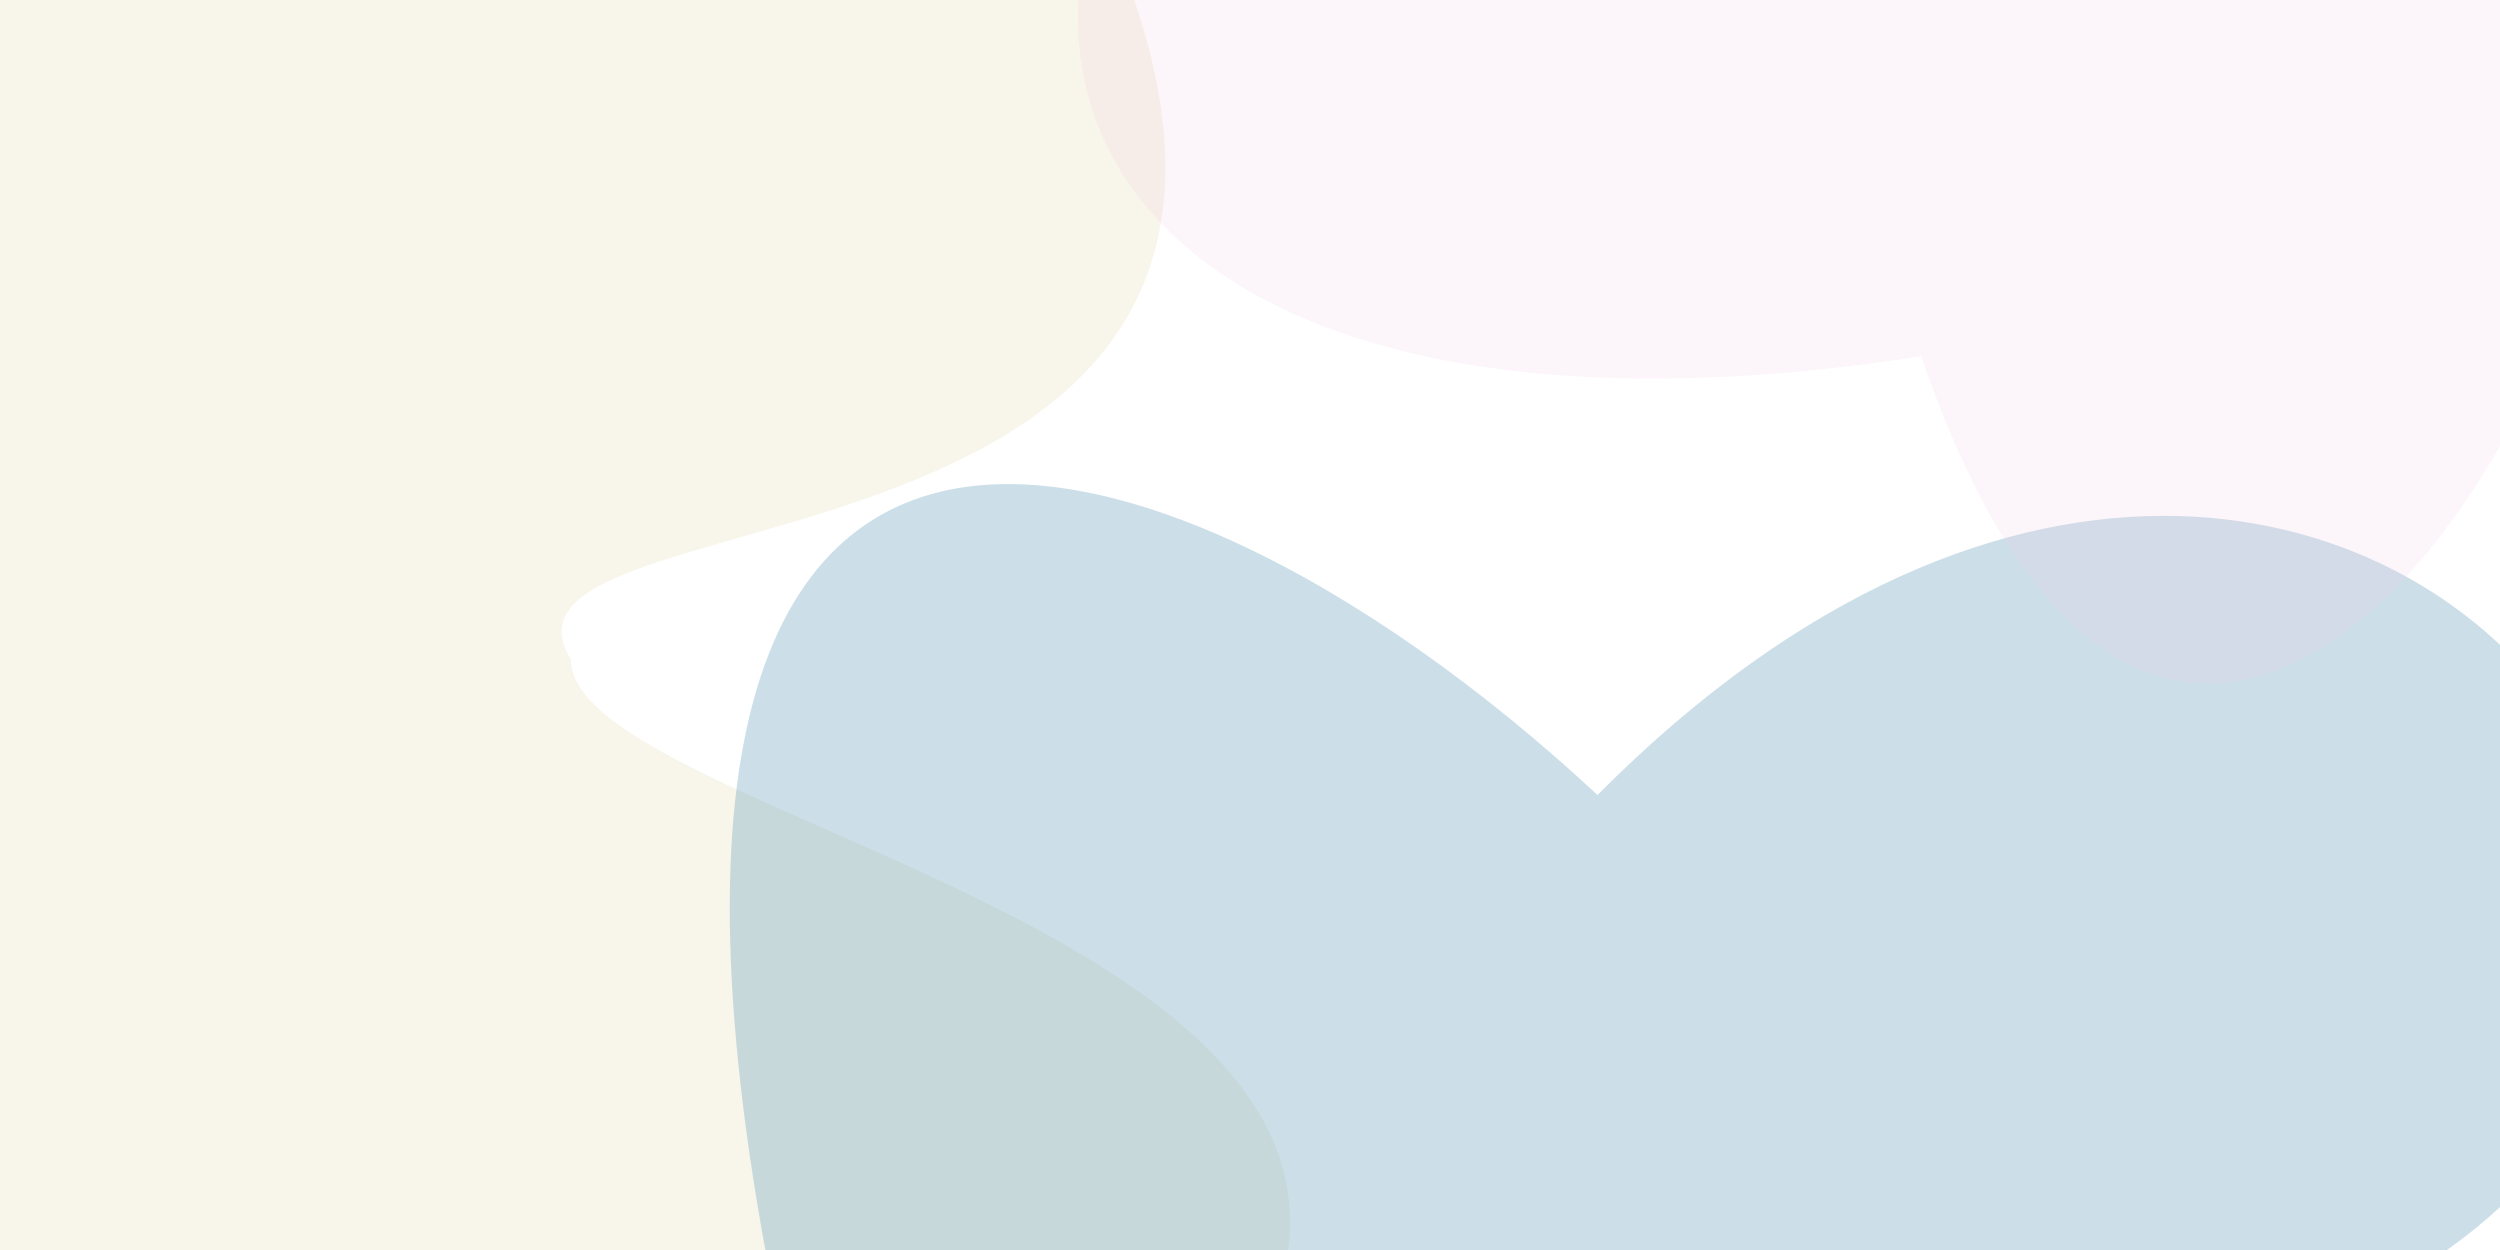
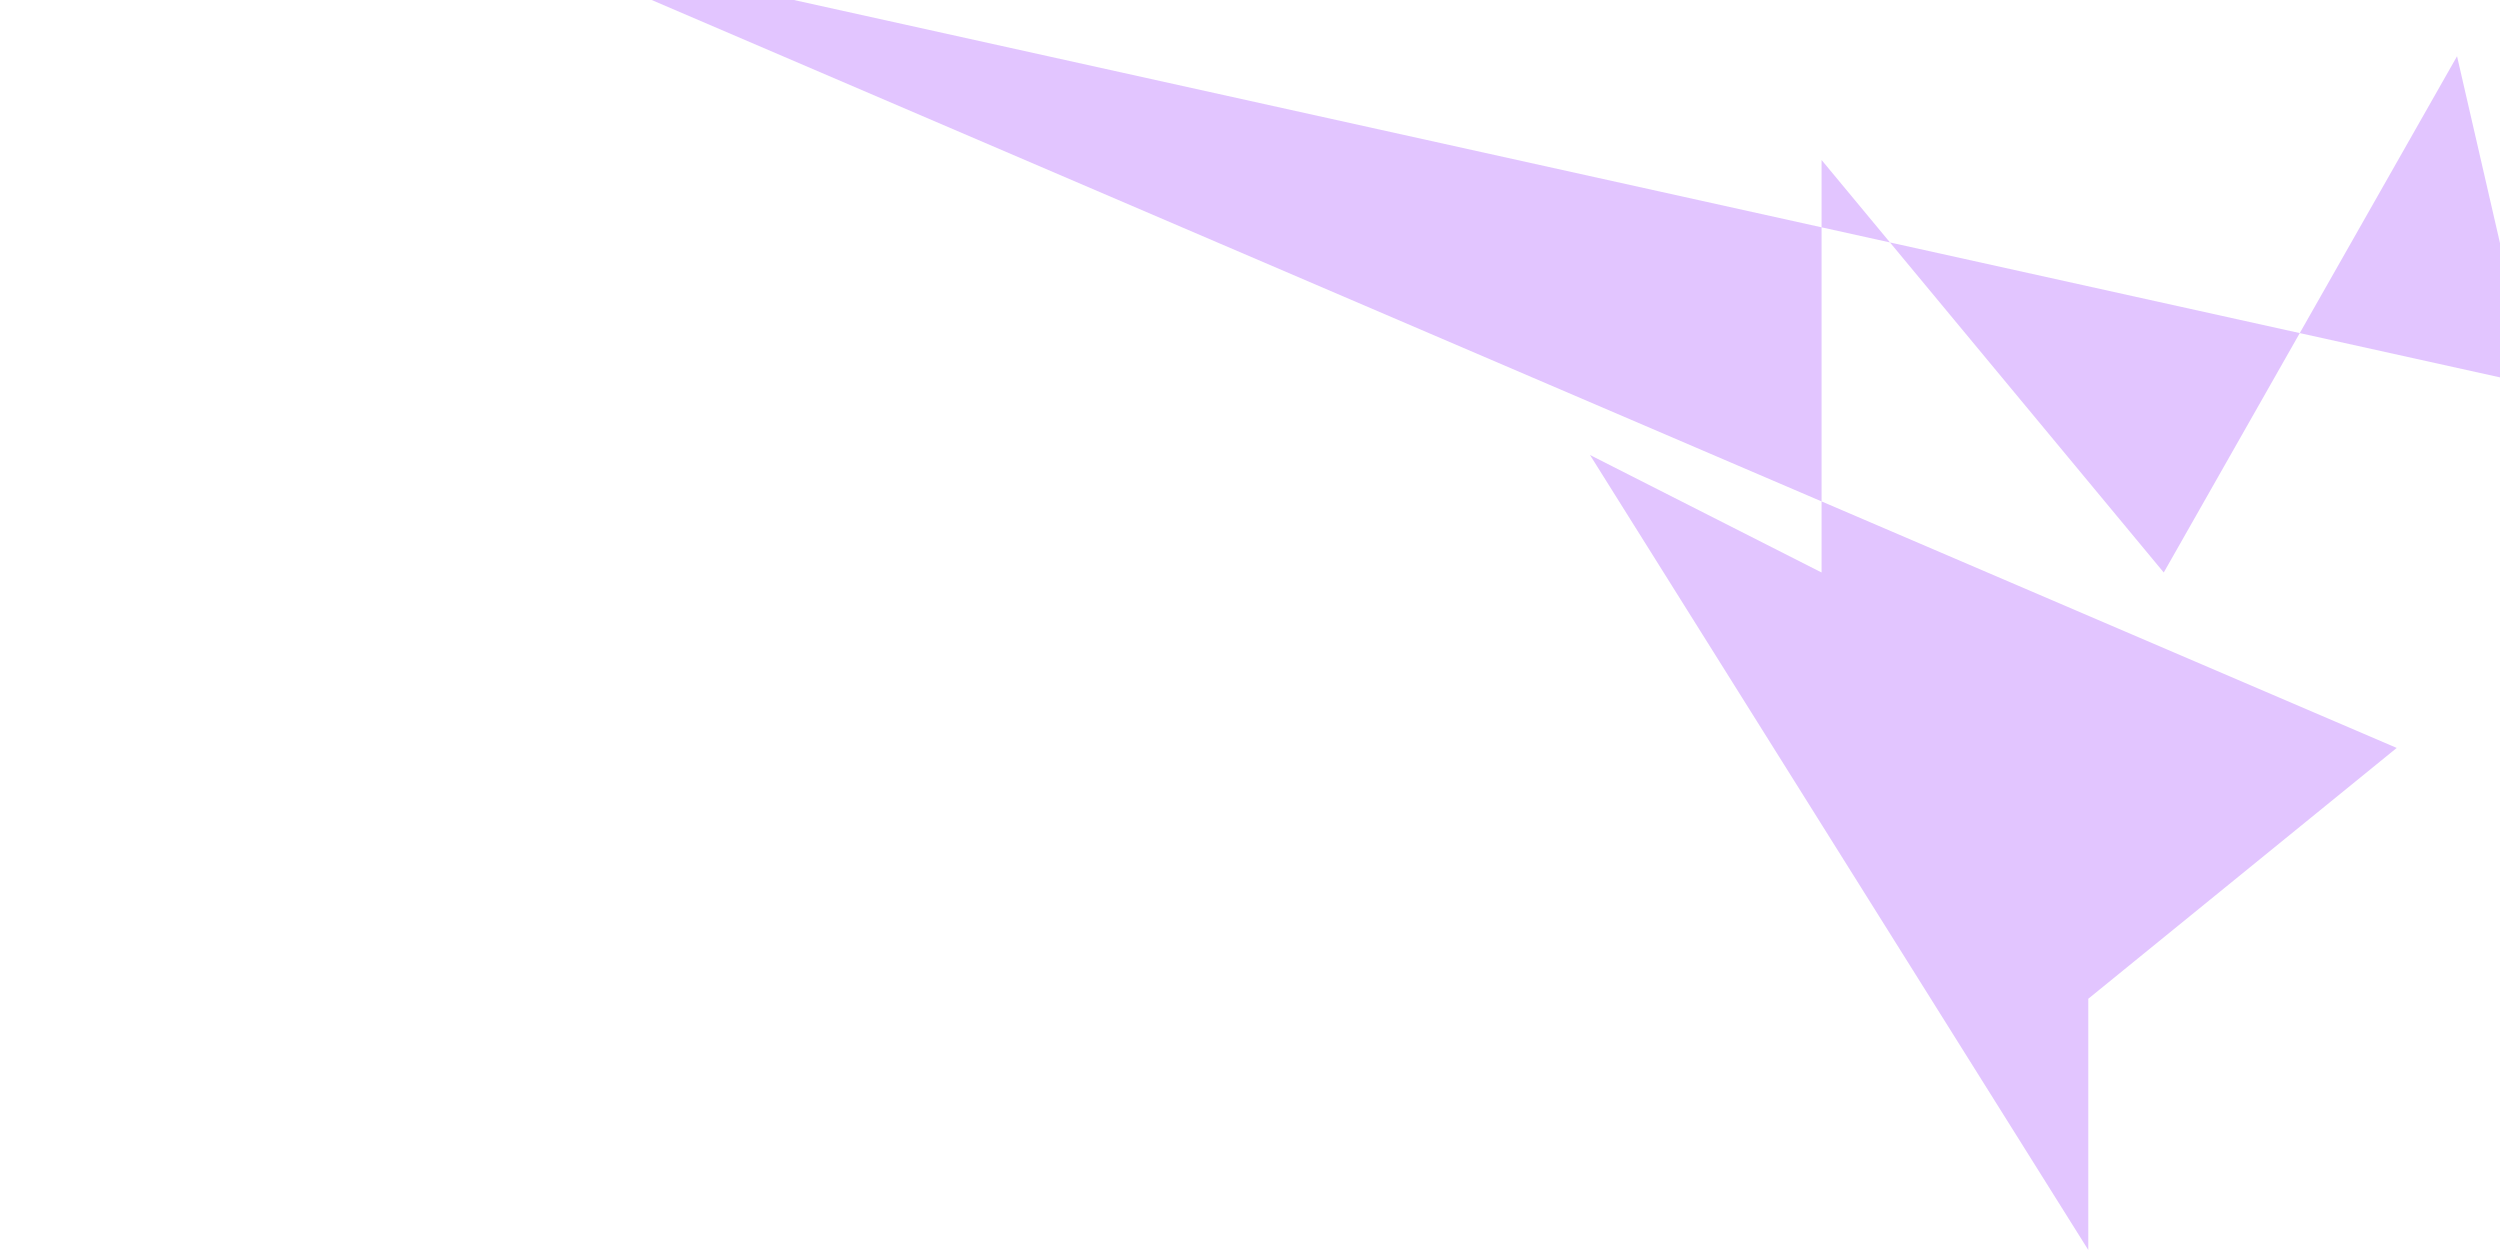
<svg xmlns="http://www.w3.org/2000/svg" width="1000" height="500" viewBox="0 0 1000 500" fill="none">
-   <g clip-path="url(#clip0_5_28)">
+   <g clip-path="url(#clip0_1_2)">
    <rect width="1000" height="500" fill="white" />
-     <path d="M228.351 263.712C228.351 336.693 695.851 384.775 438.865 613.753C-189.705 1103.43 -32.562 562.068 -8.097 275.4C-217.934 26.031 34.108 -195.487 419.907 -73.466C602.662 250.705 181.303 187.489 228.351 263.712Z" fill="#E8DCB9" fill-opacity="0.3" />
-     <path d="M813.725 559.112C1049.23 1195.71 717.187 786.582 598.102 786.582C134.741 874.195 329.719 731.359 329.719 605.731C192.852 76.039 458 149.5 639 318C967 -12.5 1283.97 489.183 813.725 559.112Z" fill="#5493B6" fill-opacity="0.3" />
-     <path d="M758.758 -209.584C833.319 -130.337 1089.52 -258.166 1048.06 -78.014C1093.43 118.782 878.072 463.099 768.51 142.478C364.637 205.416 320.475 -78.399 652.009 -241.011C746.472 -329.887 684.198 -288.832 758.758 -209.584Z" fill="#F2CEE6" fill-opacity="0.2" />
+     <path d="M865.5 229L982.817 22.5L1013 153.828L200 -26L958.691 299.172L835.317 399.5V500L636 182L728.634 229V64L865.5 229Z" fill="#9F3EFF" fill-opacity="0.3" />
  </g>
  <defs>
-     <clipPath id="clip0_5_28">
+     <clipPath id="clip0_1_2">
      <rect width="1000" height="500" fill="white" />
    </clipPath>
  </defs>
</svg>
